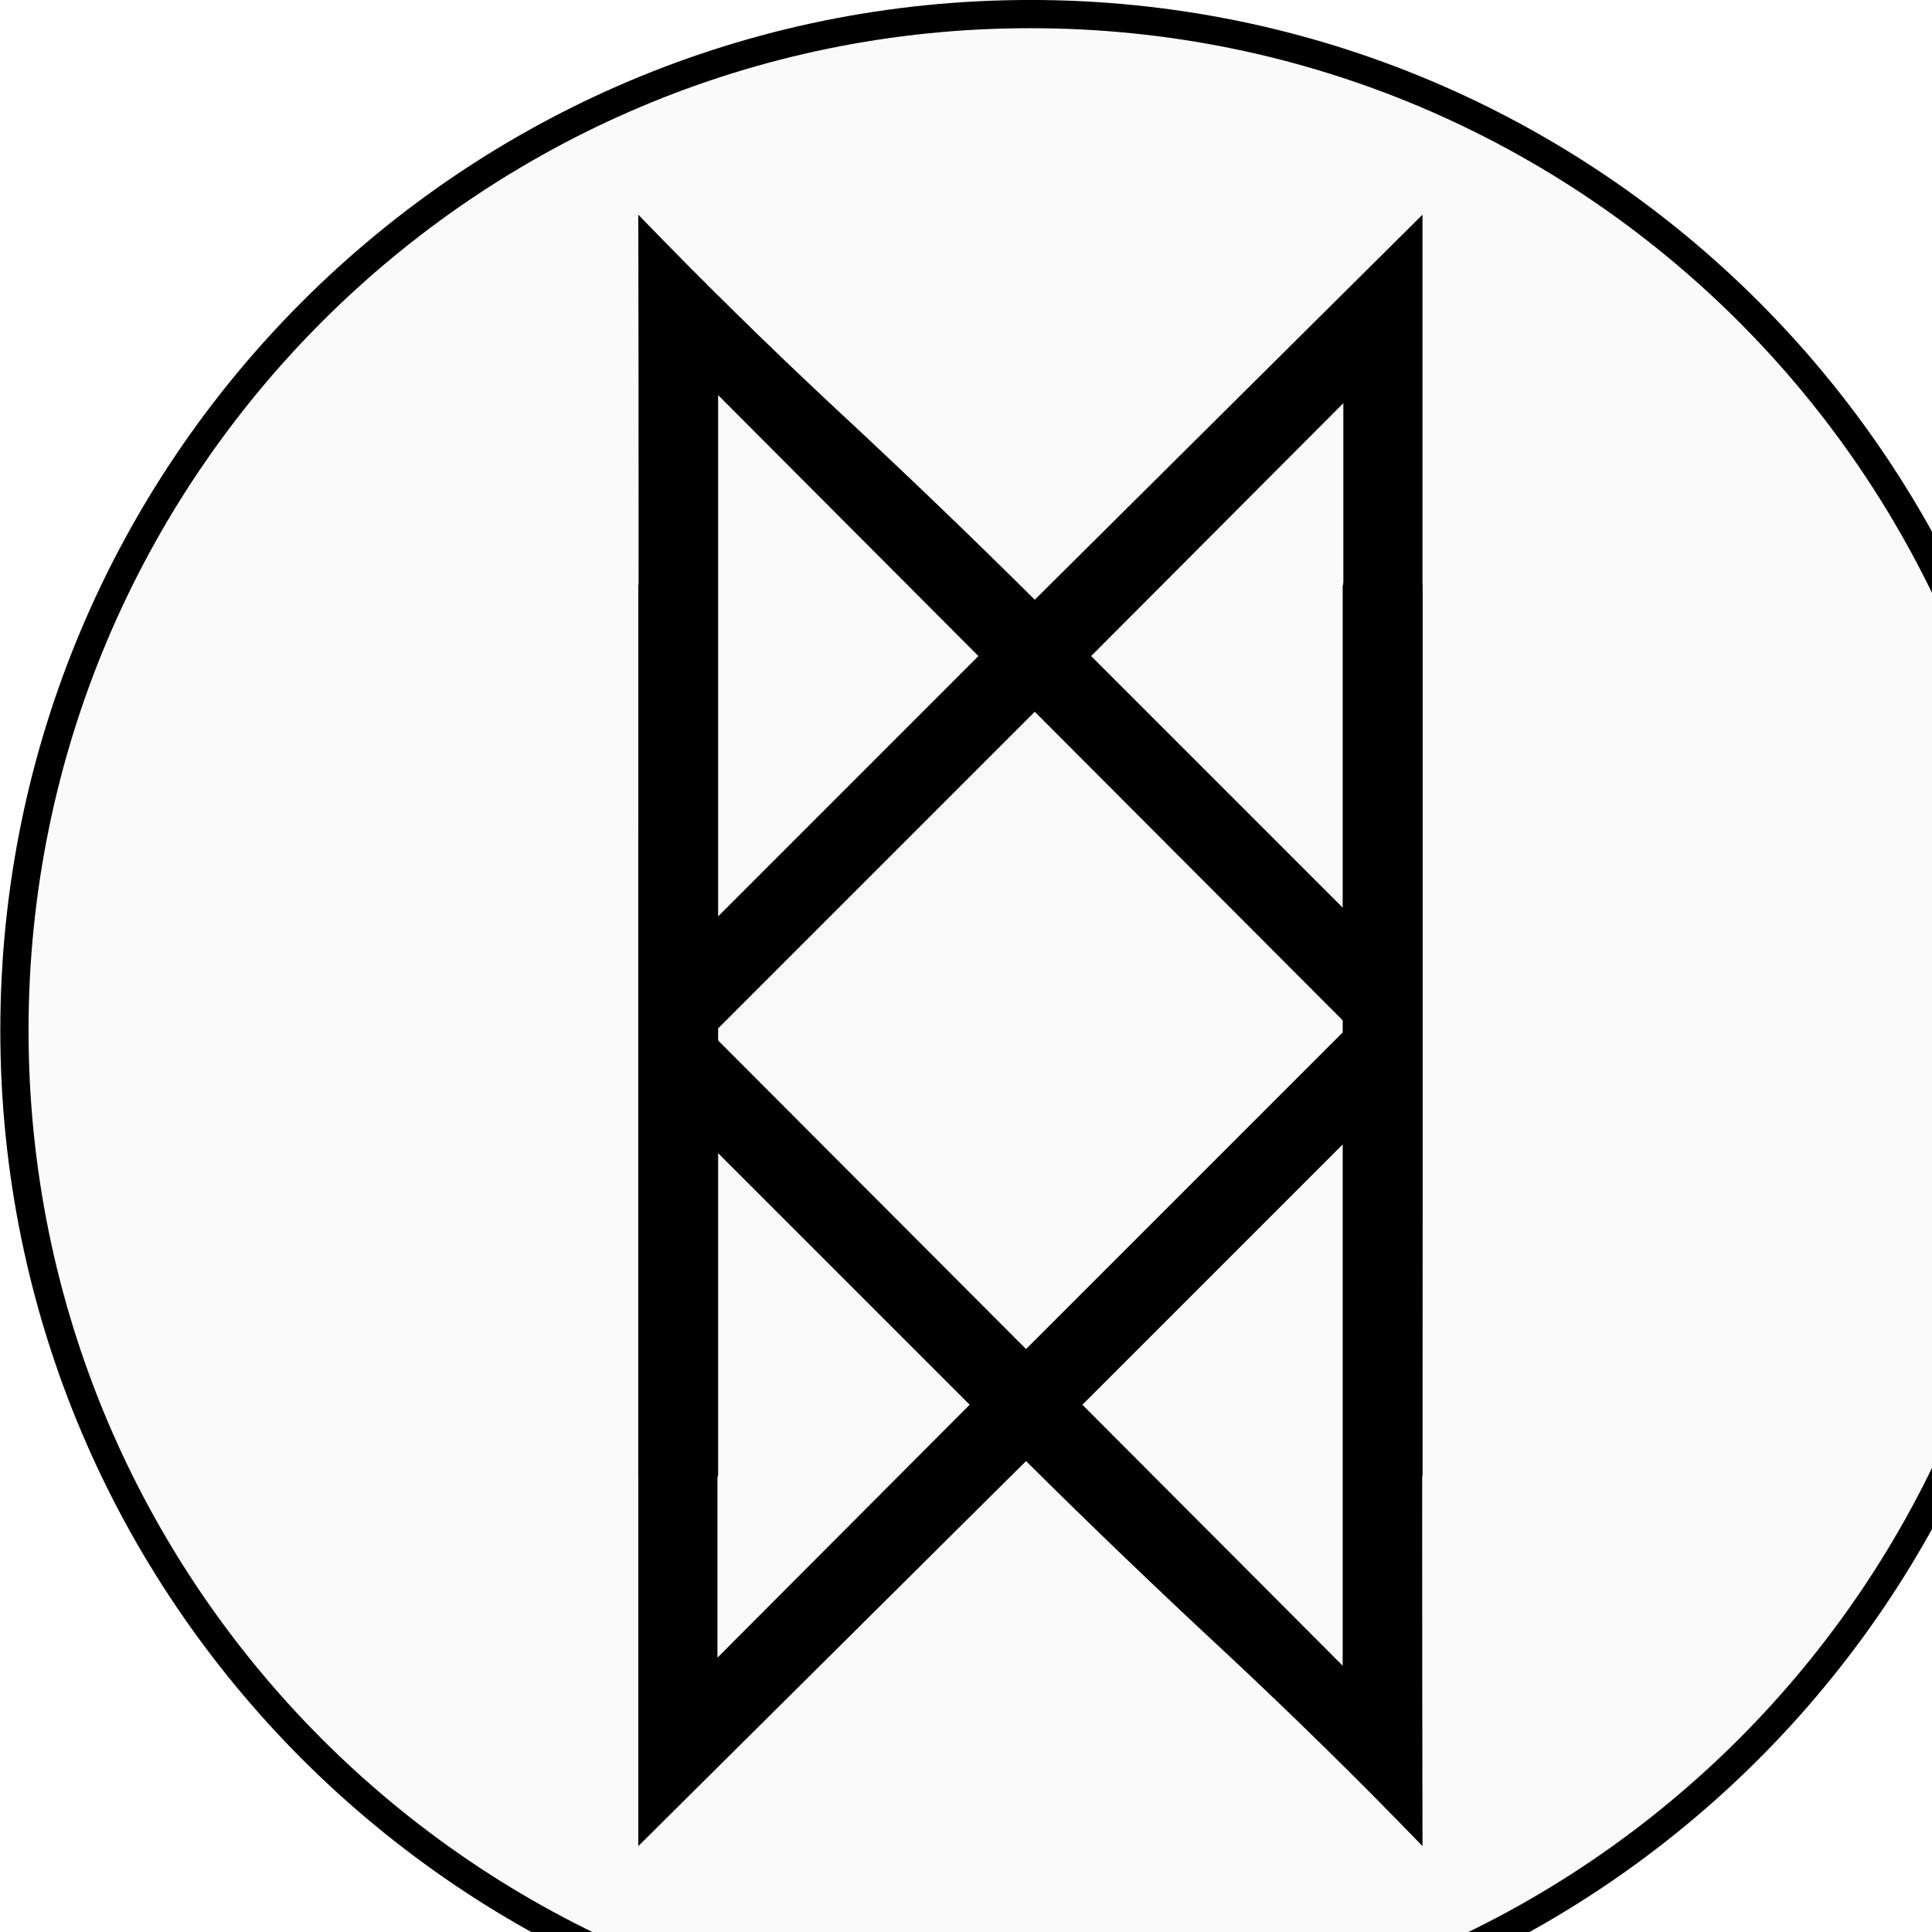
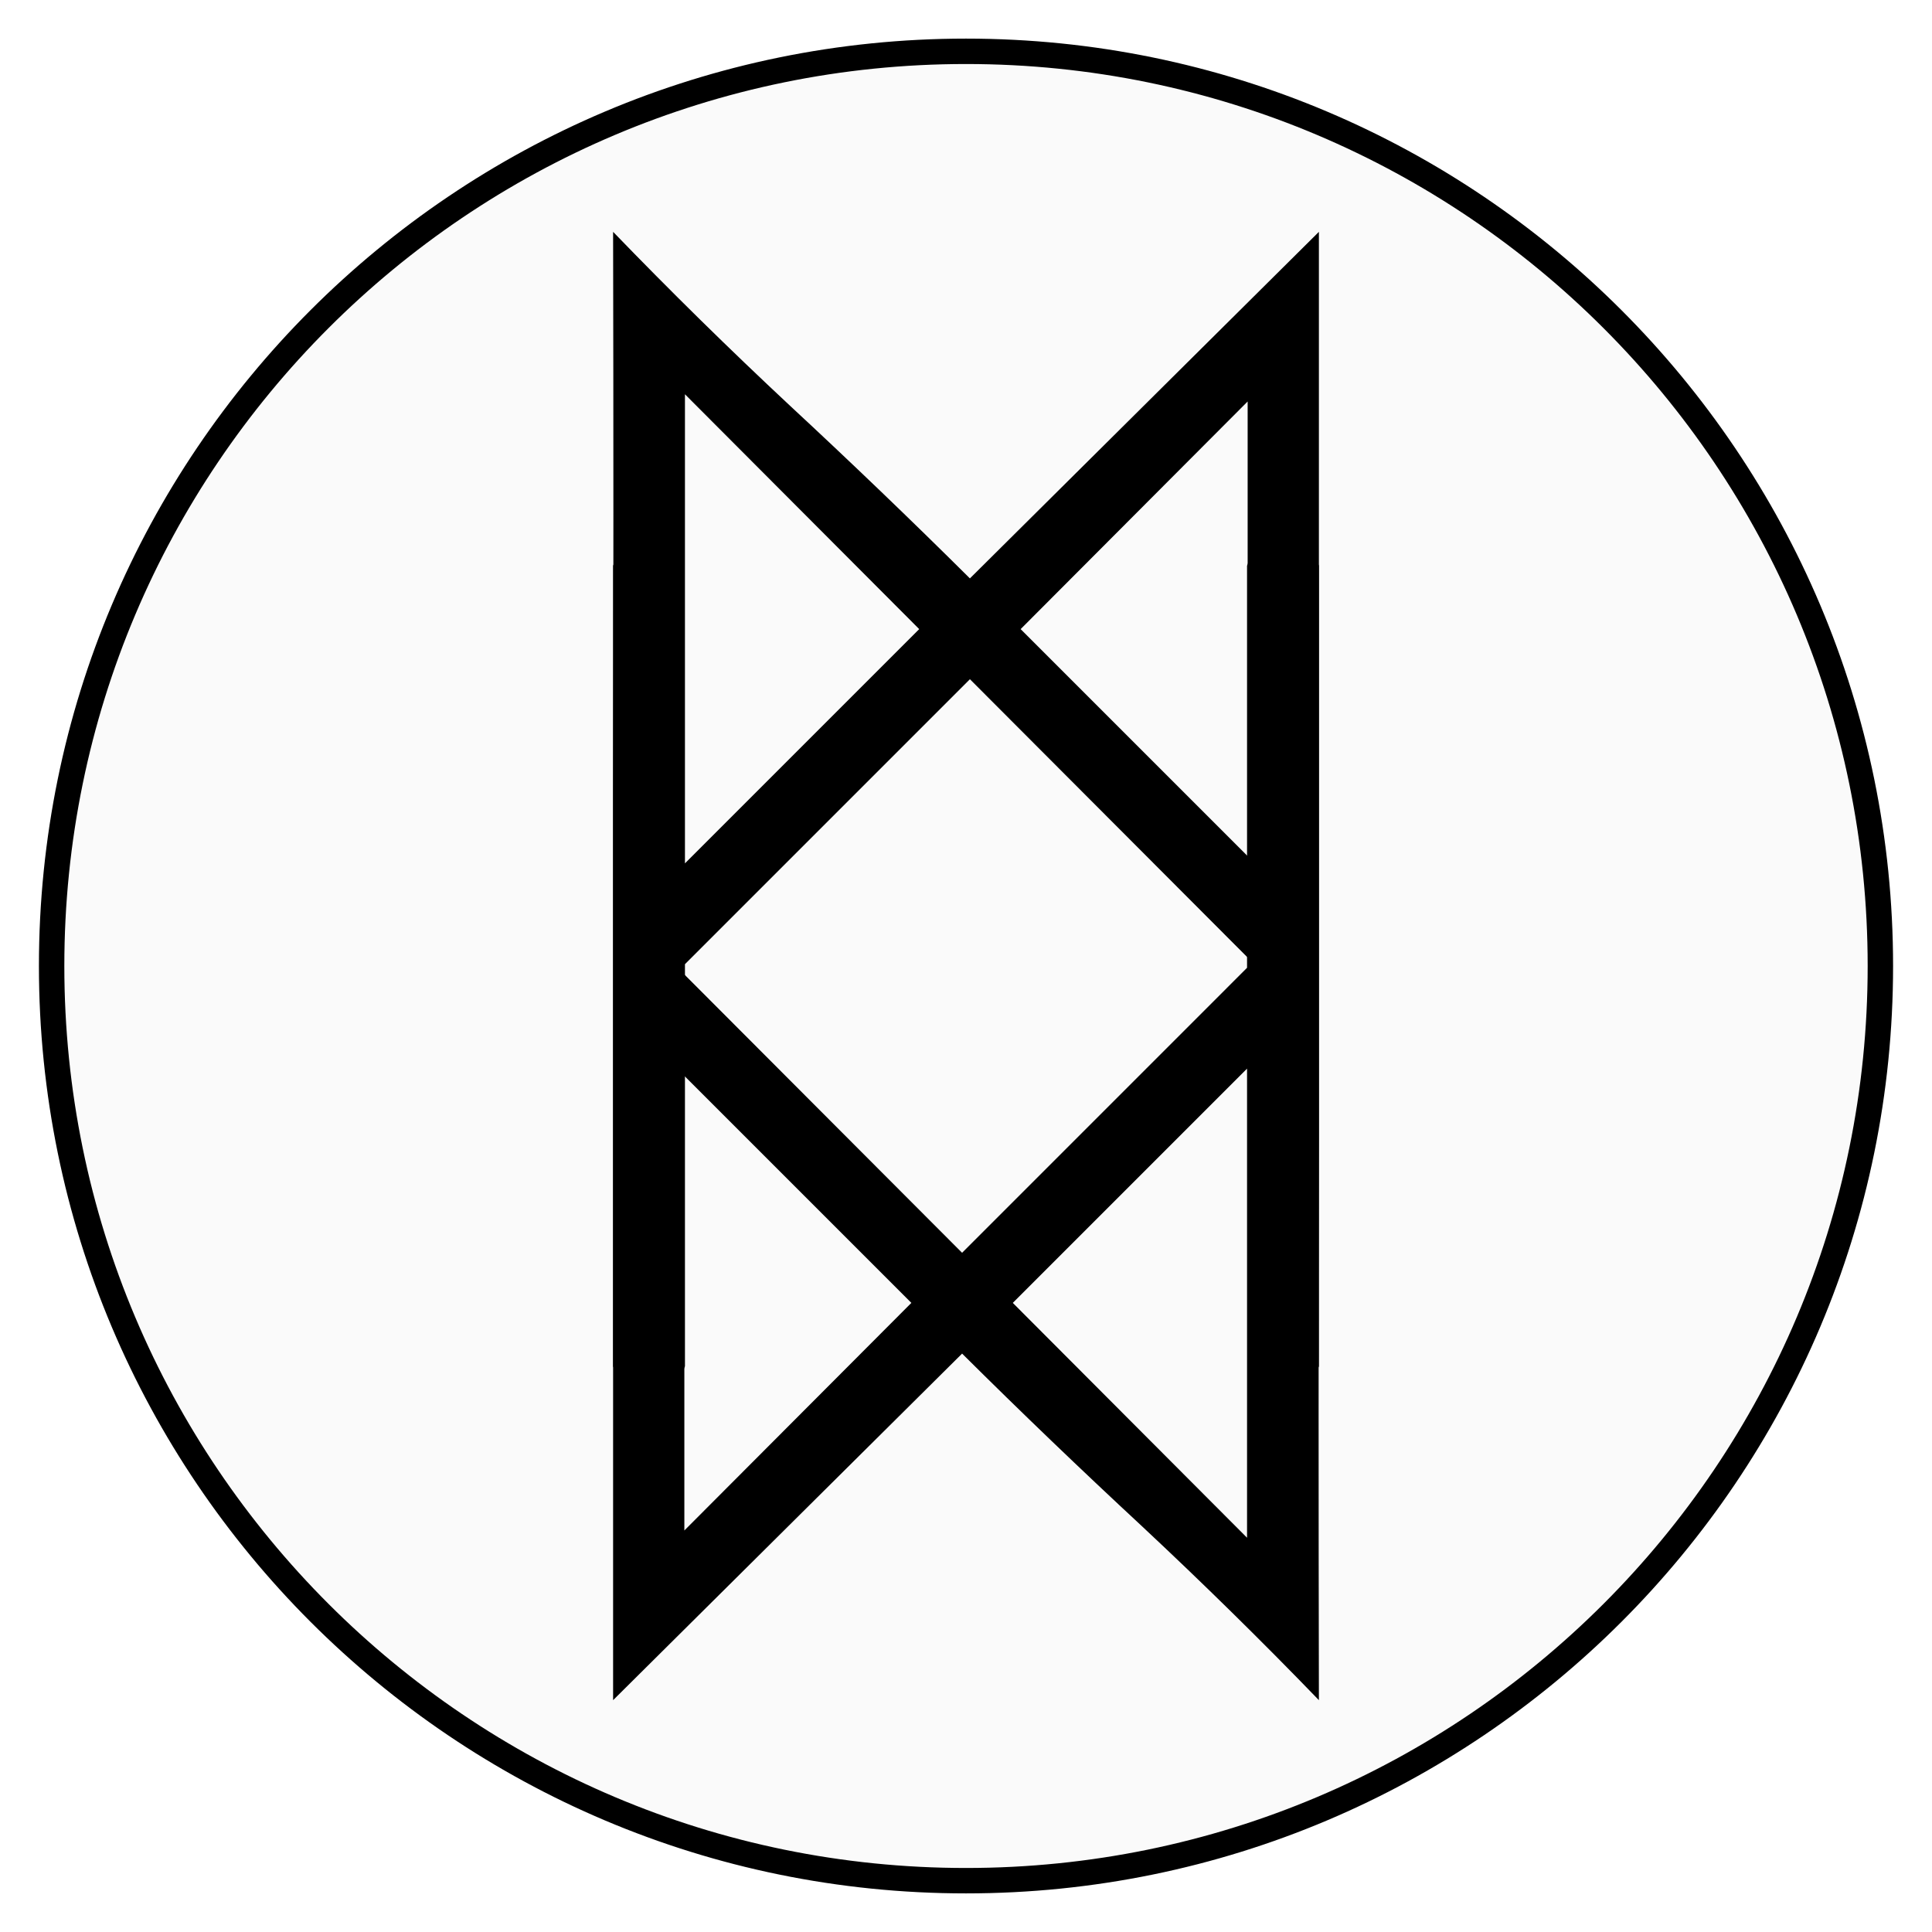
- <svg xmlns="http://www.w3.org/2000/svg" width="90pt" height="90pt" viewBox="0 0 90 90" version="1.1">
-   <g id="surface504">
-     <path style="fill-rule:nonzero;fill:rgb(98.039%,98.039%,98.039%);fill-opacity:1;stroke-width:1.315;stroke-linecap:butt;stroke-linejoin:miter;stroke:rgb(0%,0%,0%);stroke-opacity:1;stroke-miterlimit:4;" d="M 95.328 48 C 95.328 74.145 74.141 95.344 48 95.344 C 21.859 95.344 0.672 74.145 0.672 48 C 0.672 21.855 21.859 0.656 48 0.656 C 74.141 0.656 95.328 21.855 95.328 48 Z M 95.328 48 " />
-     <path style=" stroke:none;fill-rule:nonzero;fill:rgb(0%,0%,0%);fill-opacity:1;" d="M 33.453 42.688 L 45.578 30.562 L 33.453 18.406 Z M 33.453 47.906 L 33.453 68.719 L 31.578 73.312 L 29.734 68.719 C 29.734 58.949 29.734 49.168 29.734 39.375 C 29.754 29.586 29.754 19.793 29.734 10 C 32.691 13.062 35.742 16.062 38.891 19 C 42.035 21.918 45.141 24.895 48.203 27.938 L 66.266 10 C 66.266 19.793 66.266 29.582 66.266 39.375 C 66.266 49.168 66.266 58.949 66.266 68.719 L 64.422 73.312 L 62.578 68.719 L 62.578 47.562 L 48.203 33.156 Z M 50.828 30.562 L 62.578 42.312 L 62.578 18.781 Z M 50.828 30.562 " />
-     <path style=" stroke:none;fill-rule:nonzero;fill:rgb(0%,0%,0%);fill-opacity:1;" d="M 62.547 53.312 L 50.422 65.438 L 62.547 77.594 Z M 62.547 48.094 L 62.547 27.281 L 64.422 22.688 L 66.266 27.281 C 66.266 37.051 66.266 46.832 66.266 56.625 C 66.246 66.418 66.246 76.207 66.266 86 C 63.309 82.938 60.254 79.938 57.109 77 C 53.965 74.082 50.859 71.105 47.797 68.062 L 29.734 86 C 29.734 76.211 29.734 66.418 29.734 56.625 C 29.734 46.836 29.734 37.055 29.734 27.281 L 31.578 22.688 L 33.422 27.281 L 33.422 48.438 L 47.797 62.844 Z M 45.172 65.438 L 33.422 53.688 L 33.422 77.219 Z M 45.172 65.438 " />
+ <svg xmlns="http://www.w3.org/2000/svg" width="100pt" height="100pt" viewBox="0 0 100 100" version="1.1" id="svg3">
+   <defs id="defs3" />
+   <g id="surface504" transform="translate(2,2)">
+     <path style="fill:#fafafa;fill-opacity:1;fill-rule:nonzero;stroke:#000000;stroke-width:1.315;stroke-linecap:butt;stroke-linejoin:miter;stroke-miterlimit:4;stroke-opacity:1" d="M 95.328,48 C 95.328,74.145 74.141,95.344 48,95.344 21.859,95.344 0.672,74.145 0.672,48 0.672,21.855 21.859,0.656 48,0.656 74.141,0.656 95.328,21.855 95.328,48 Z m 0,0" id="path1" />
+     <path style="fill:#000000;fill-opacity:1;fill-rule:nonzero;stroke:none" d="m 33.453,42.688 12.125,-12.125 -12.125,-12.156 z m 0,5.219 v 20.812 l -1.875,4.594 -1.844,-4.594 c 0,-9.77 0,-19.551 0,-29.344 0.02,-9.789 0.02,-19.582 0,-29.375 2.957,3.062 6.008,6.062 9.156,9 3.145,2.918 6.25,5.895 9.312,8.938 L 66.266,10 c 0,9.793 0,19.582 0,29.375 0,9.793 0,19.574 0,29.344 l -1.844,4.594 -1.844,-4.594 V 47.562 l -14.375,-14.406 z m 17.375,-17.344 11.75,11.75 V 18.781 Z m 0,0" id="path2" />
+     <path style="fill:#000000;fill-opacity:1;fill-rule:nonzero;stroke:none" d="m 62.547,53.312 -12.125,12.125 12.125,12.156 z m 0,-5.219 v -20.812 l 1.875,-4.594 1.844,4.594 c 0,9.77 0,19.551 0,29.344 -0.02,9.793 -0.02,19.582 0,29.375 -2.957,-3.062 -6.012,-6.062 -9.156,-9 -3.145,-2.918 -6.25,-5.895 -9.312,-8.938 L 29.734,86 c 0,-9.789 0,-19.582 0,-29.375 0,-9.789 0,-19.57 0,-29.344 l 1.844,-4.594 1.844,4.594 V 48.438 l 14.375,14.406 z m -17.375,17.344 -11.75,-11.75 v 23.531 z m 0,0" id="path3" />
  </g>
</svg>
